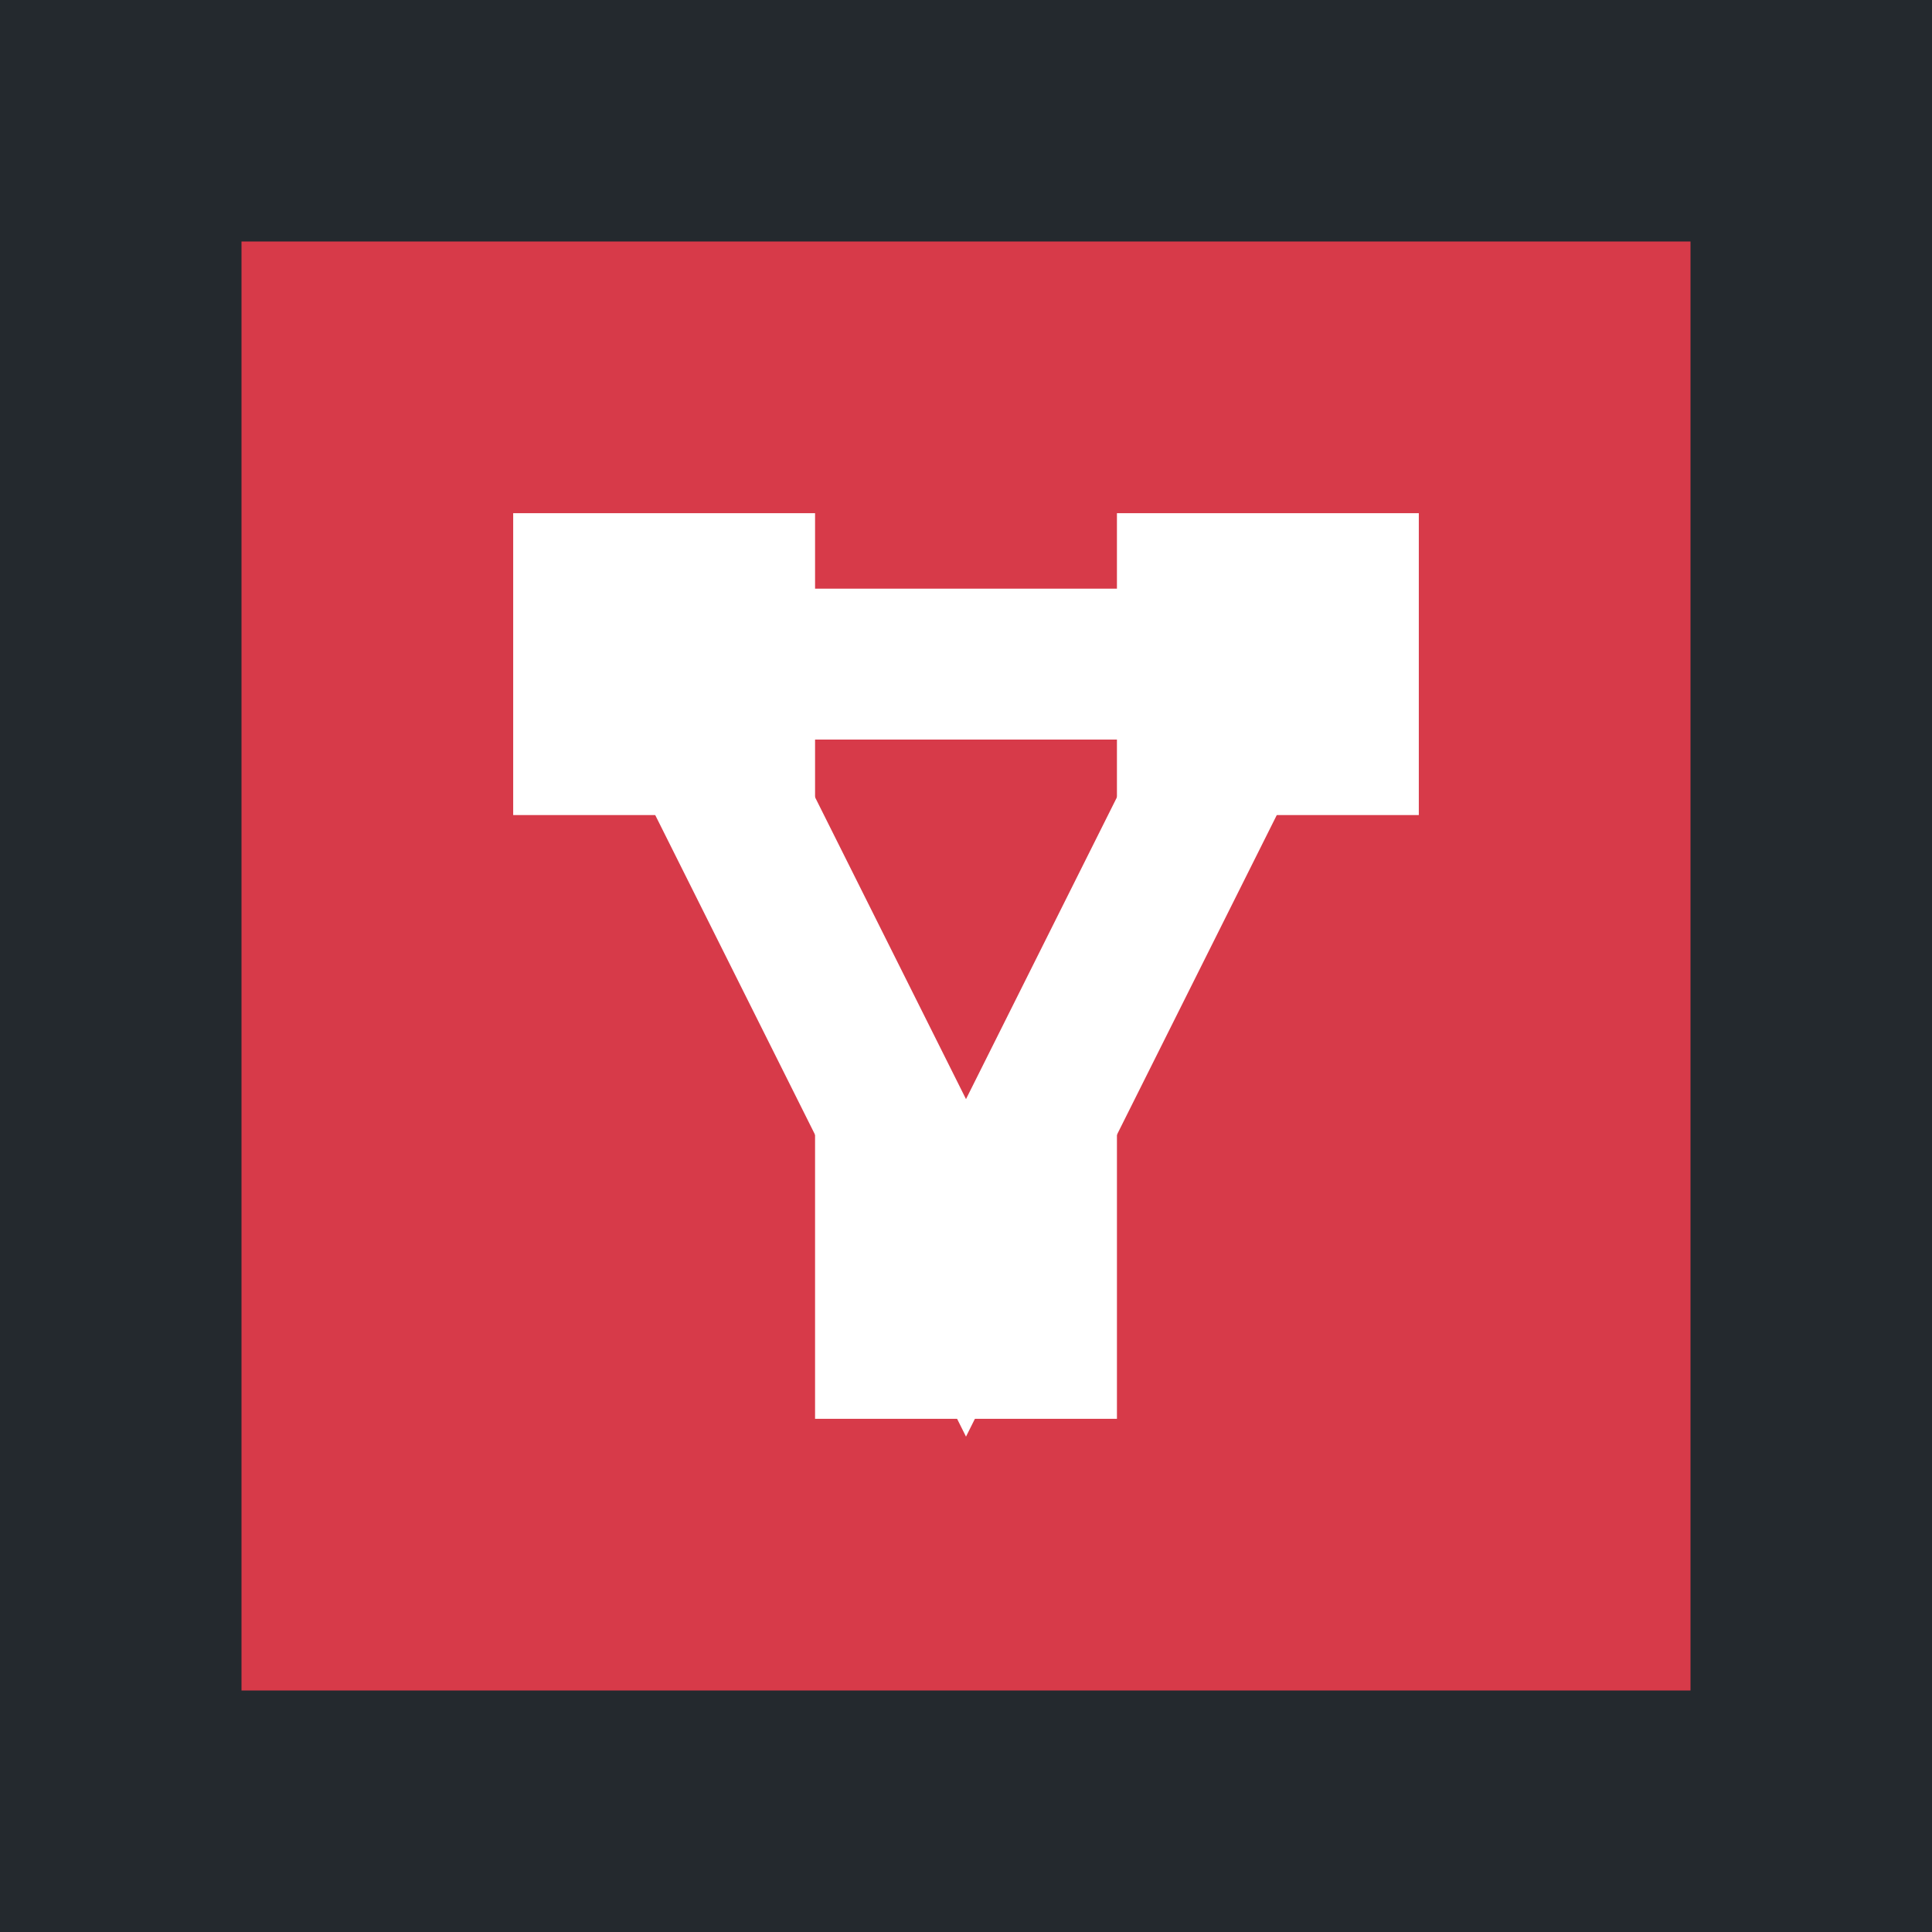
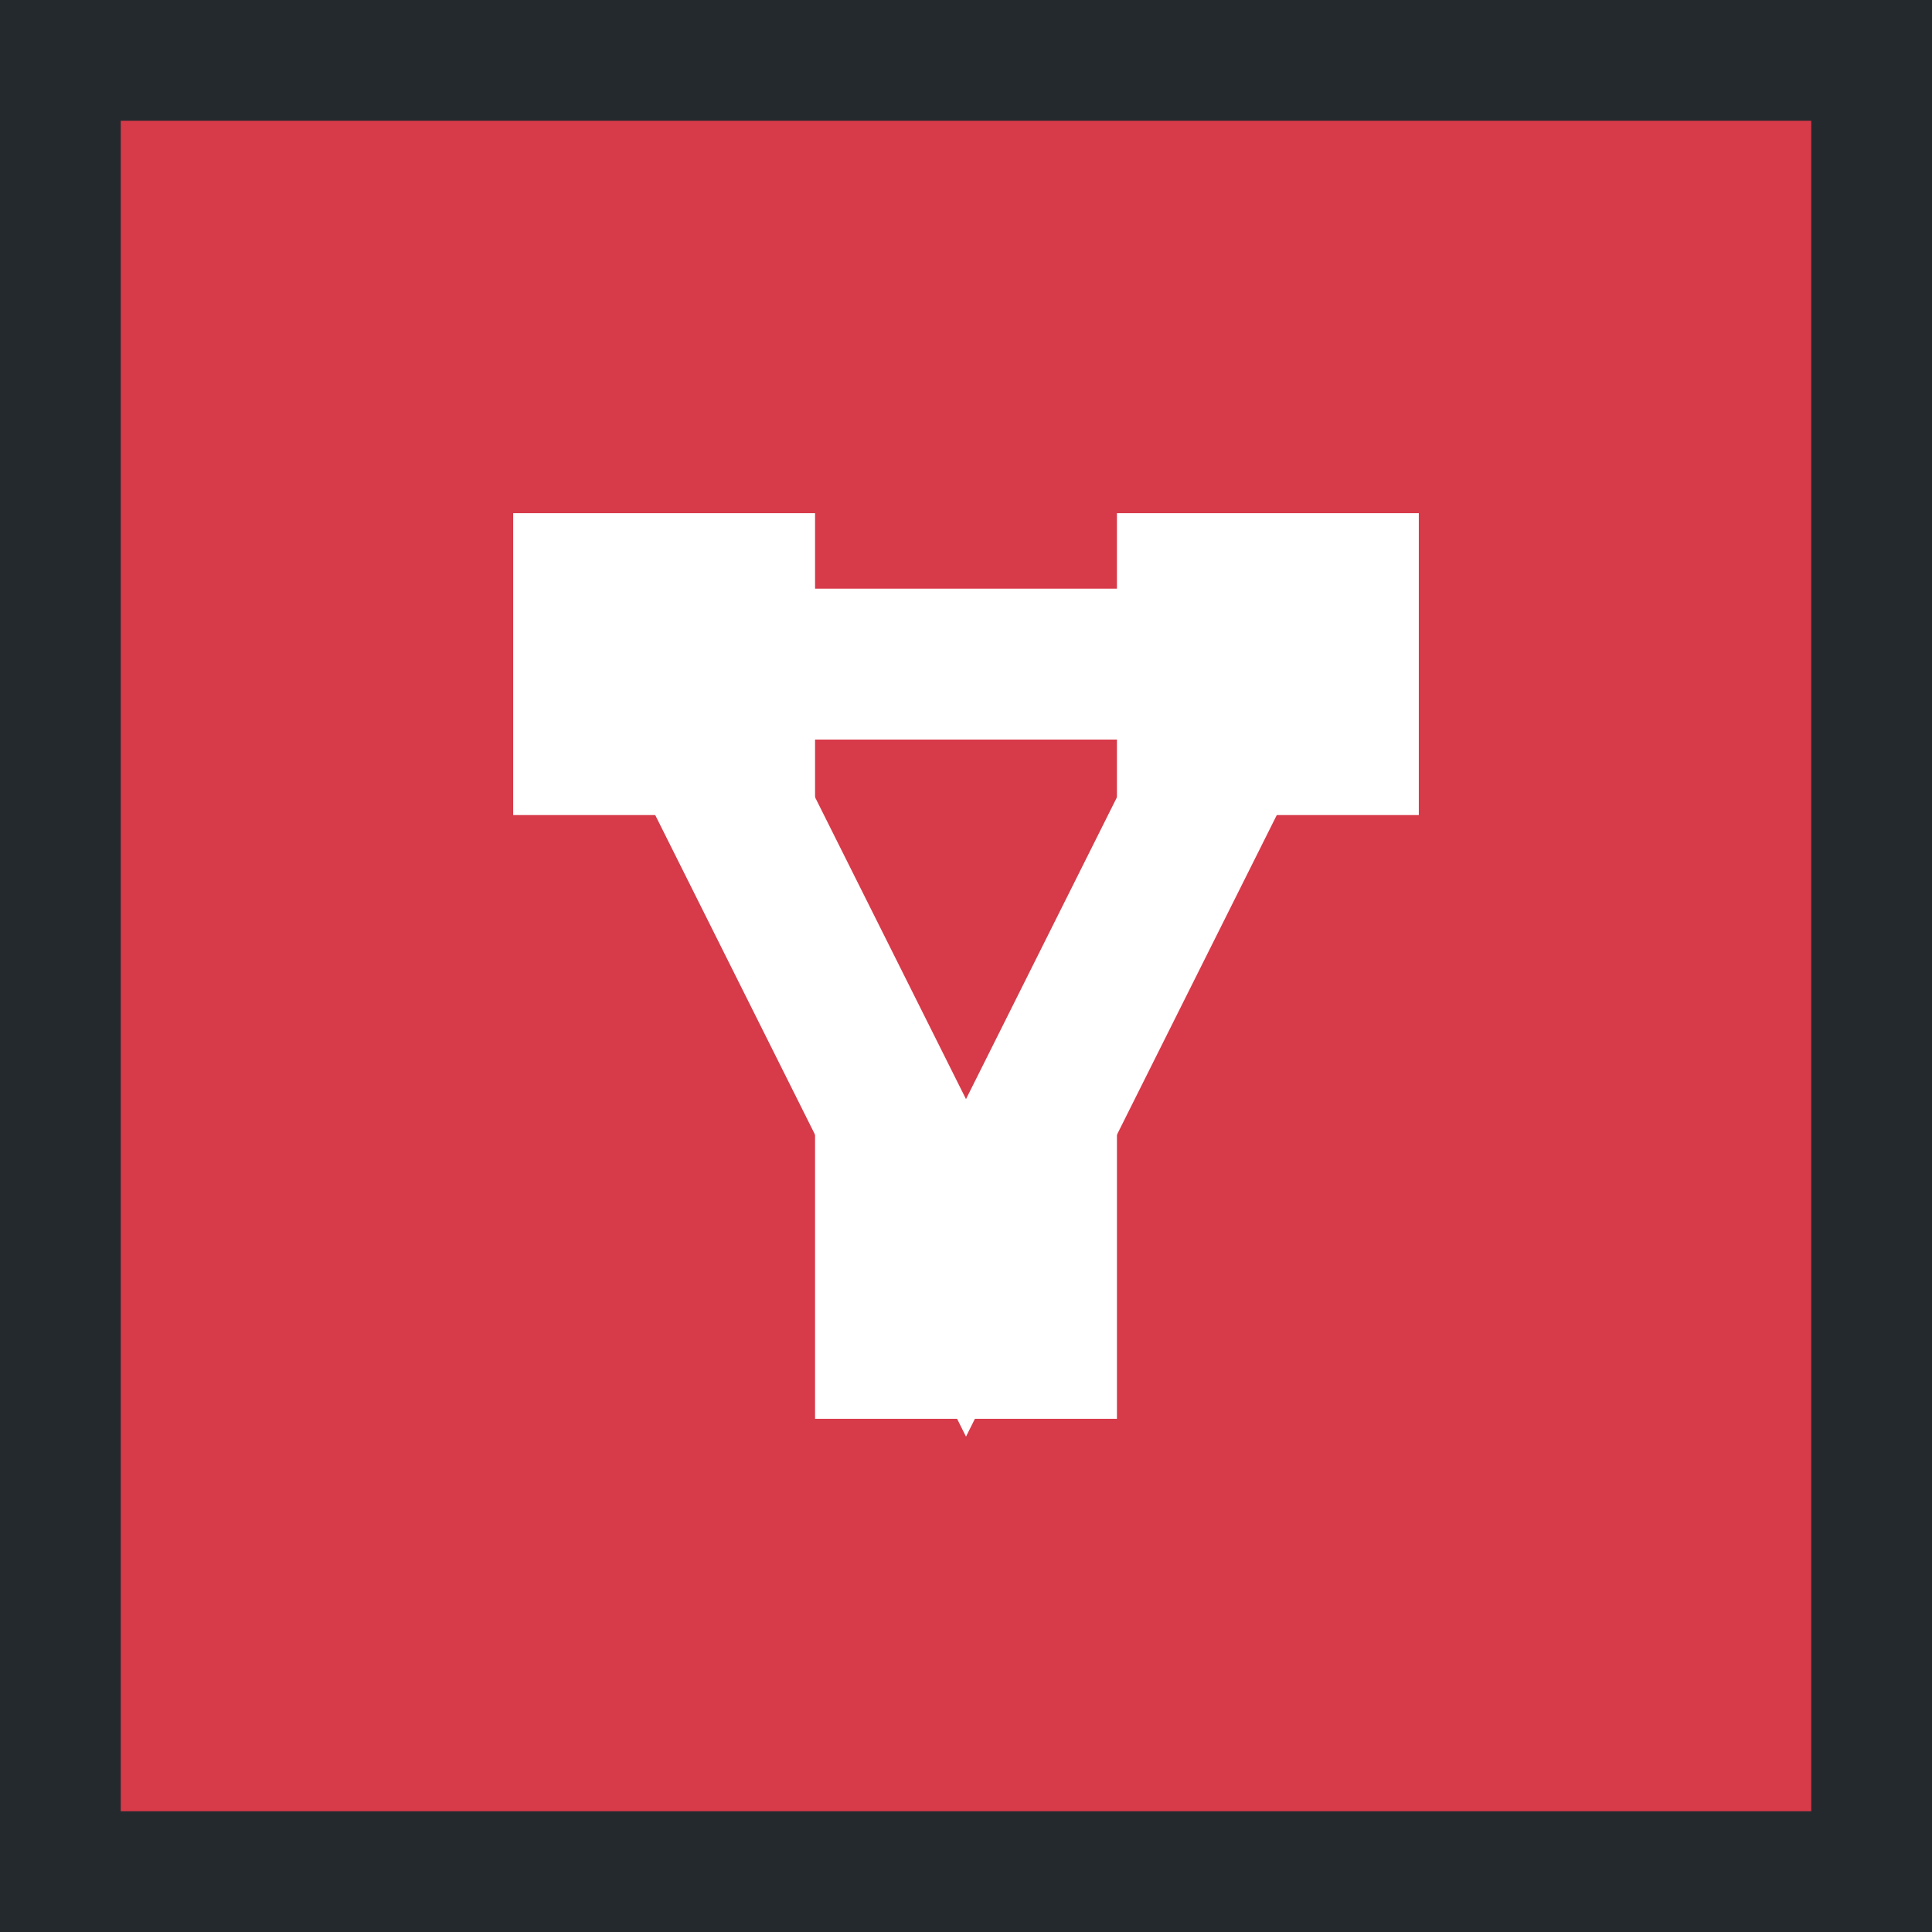
<svg xmlns="http://www.w3.org/2000/svg" viewBox="0 0 64 64" role="img" aria-label="kin.tildom">
  <rect width="64" height="64" fill="#24292e" />
-   <rect x="8" y="8" width="48" height="48" fill="#d73a49" />
+   <rect x="4" y="4" width="56" height="56" fill="#d73a49" />
  <path d="m22 22 10 20 10-20M22 22h20" fill="none" stroke="#fff" stroke-width="5" />
  <path fill="#fff" d="M17 17h10v10H17zm20 0h10v10H37zM27 37h10v10H27z" />
</svg>
